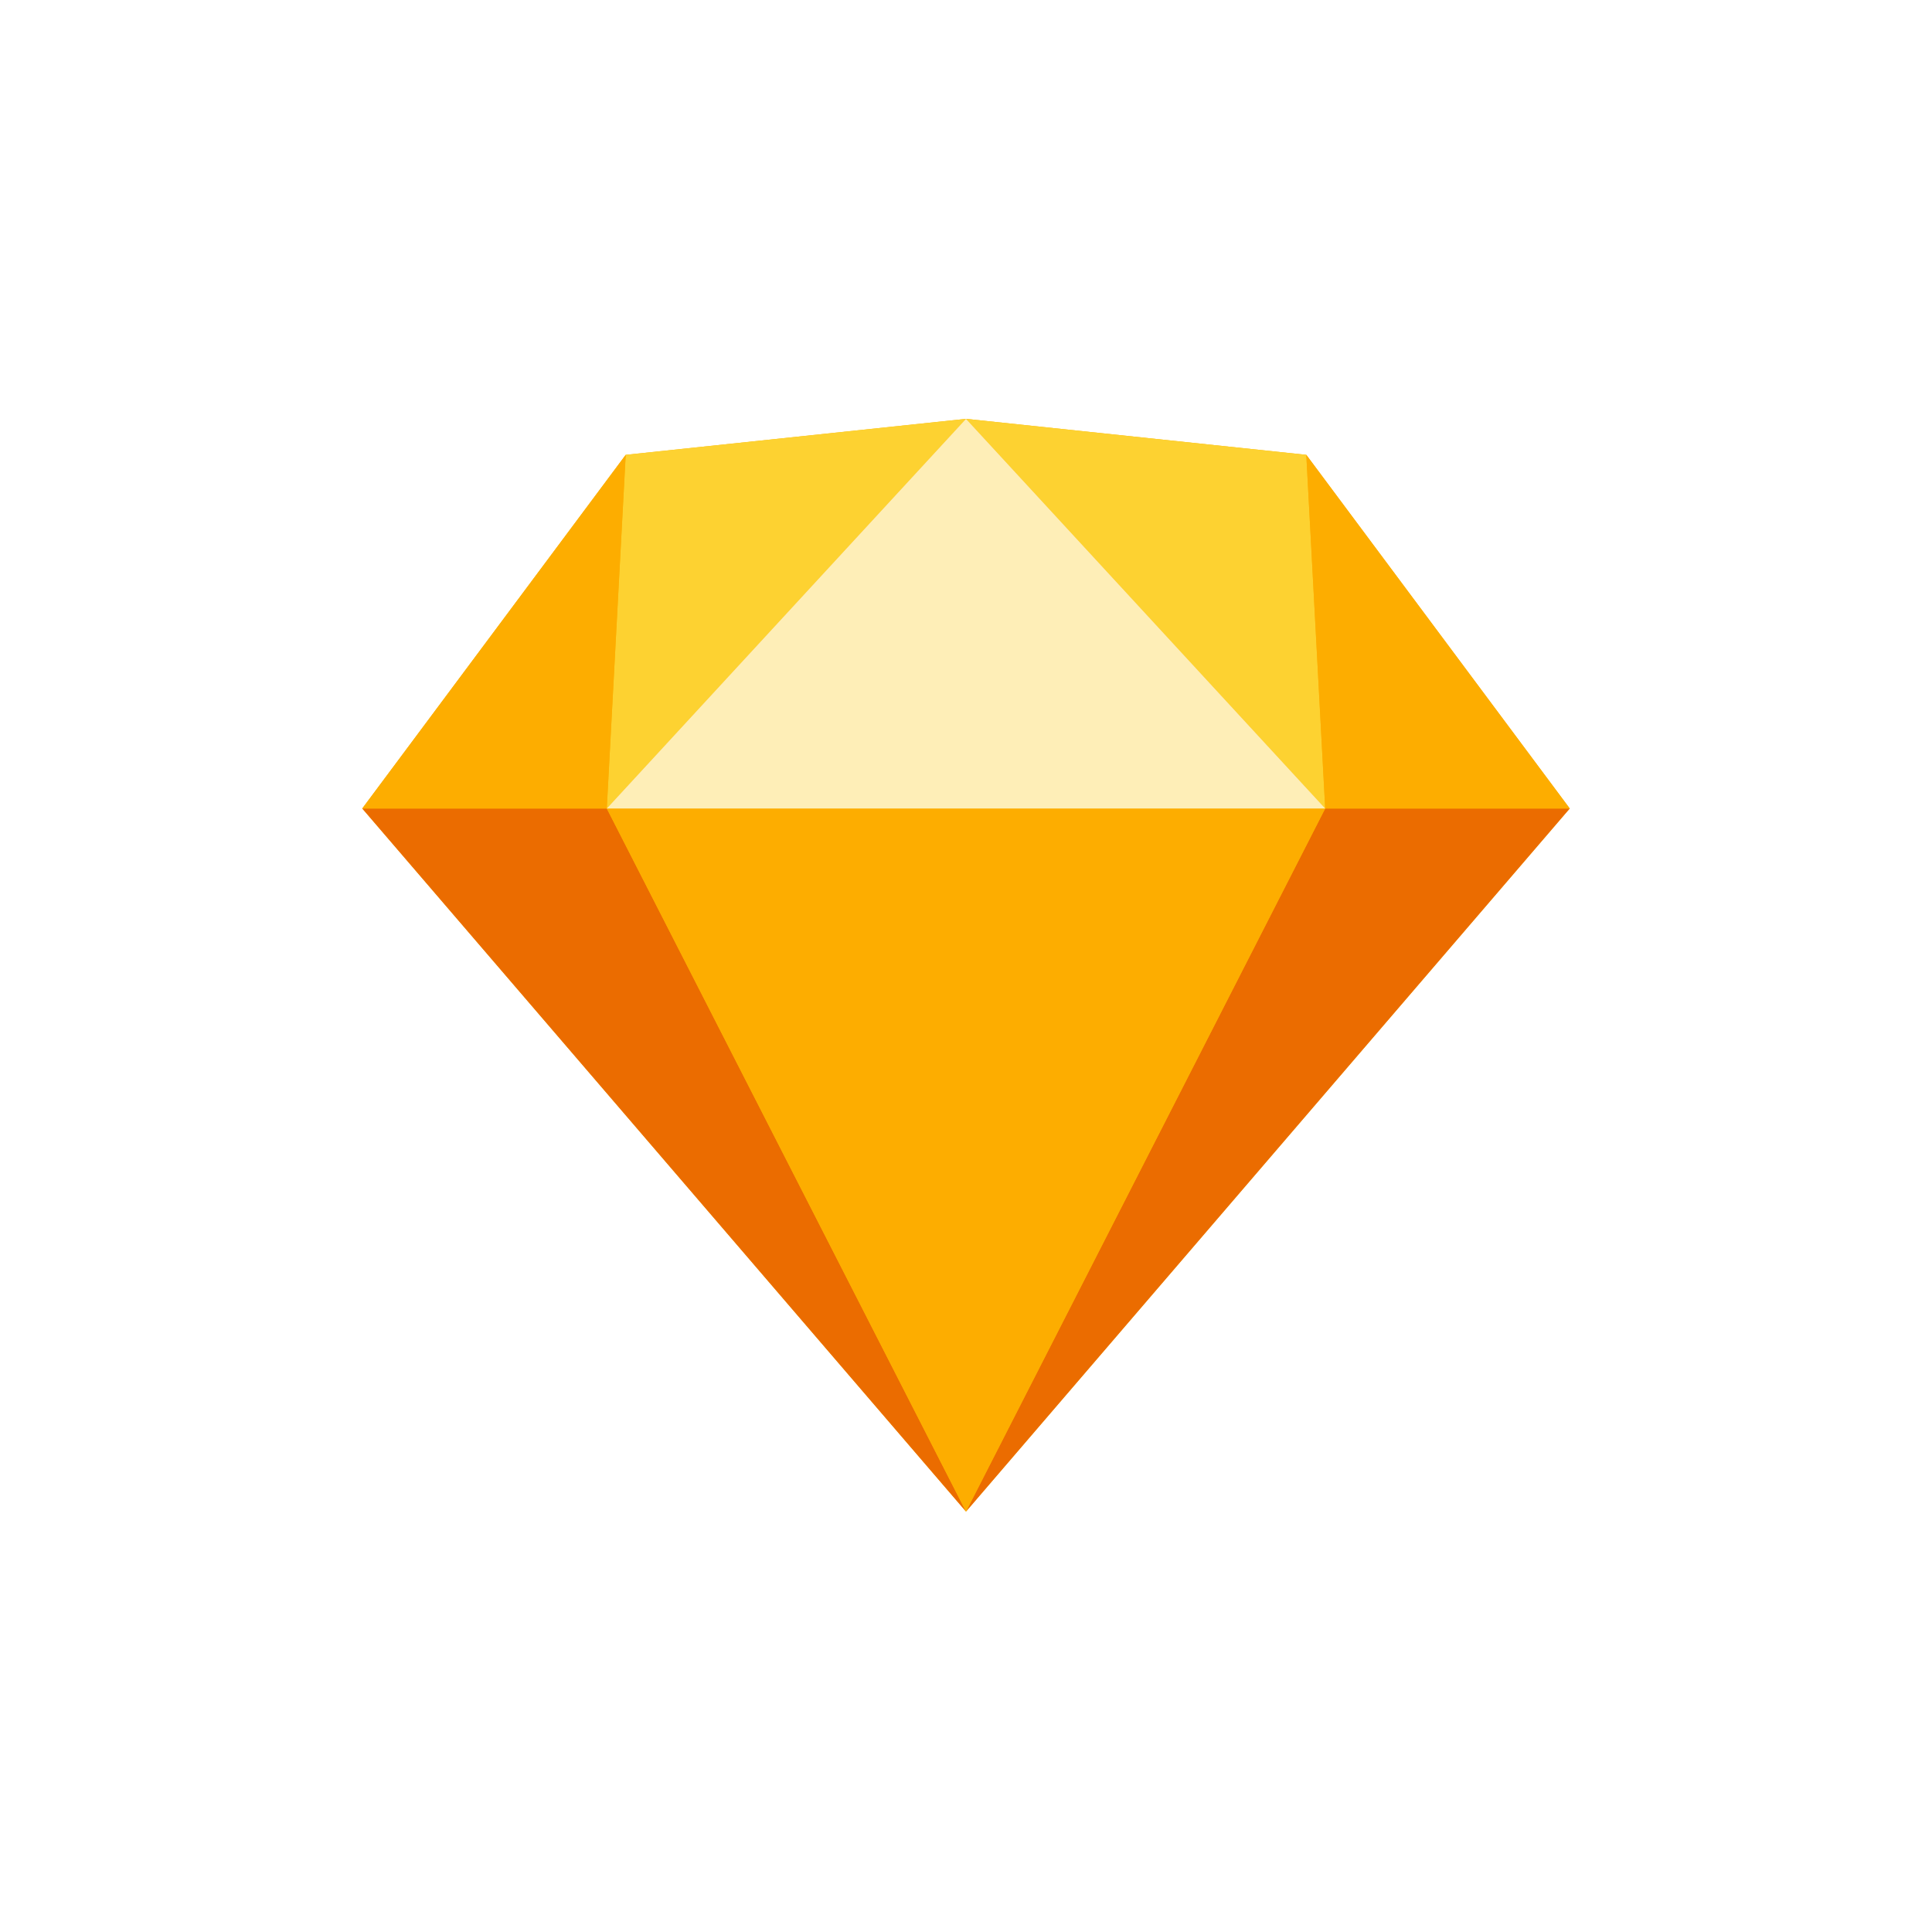
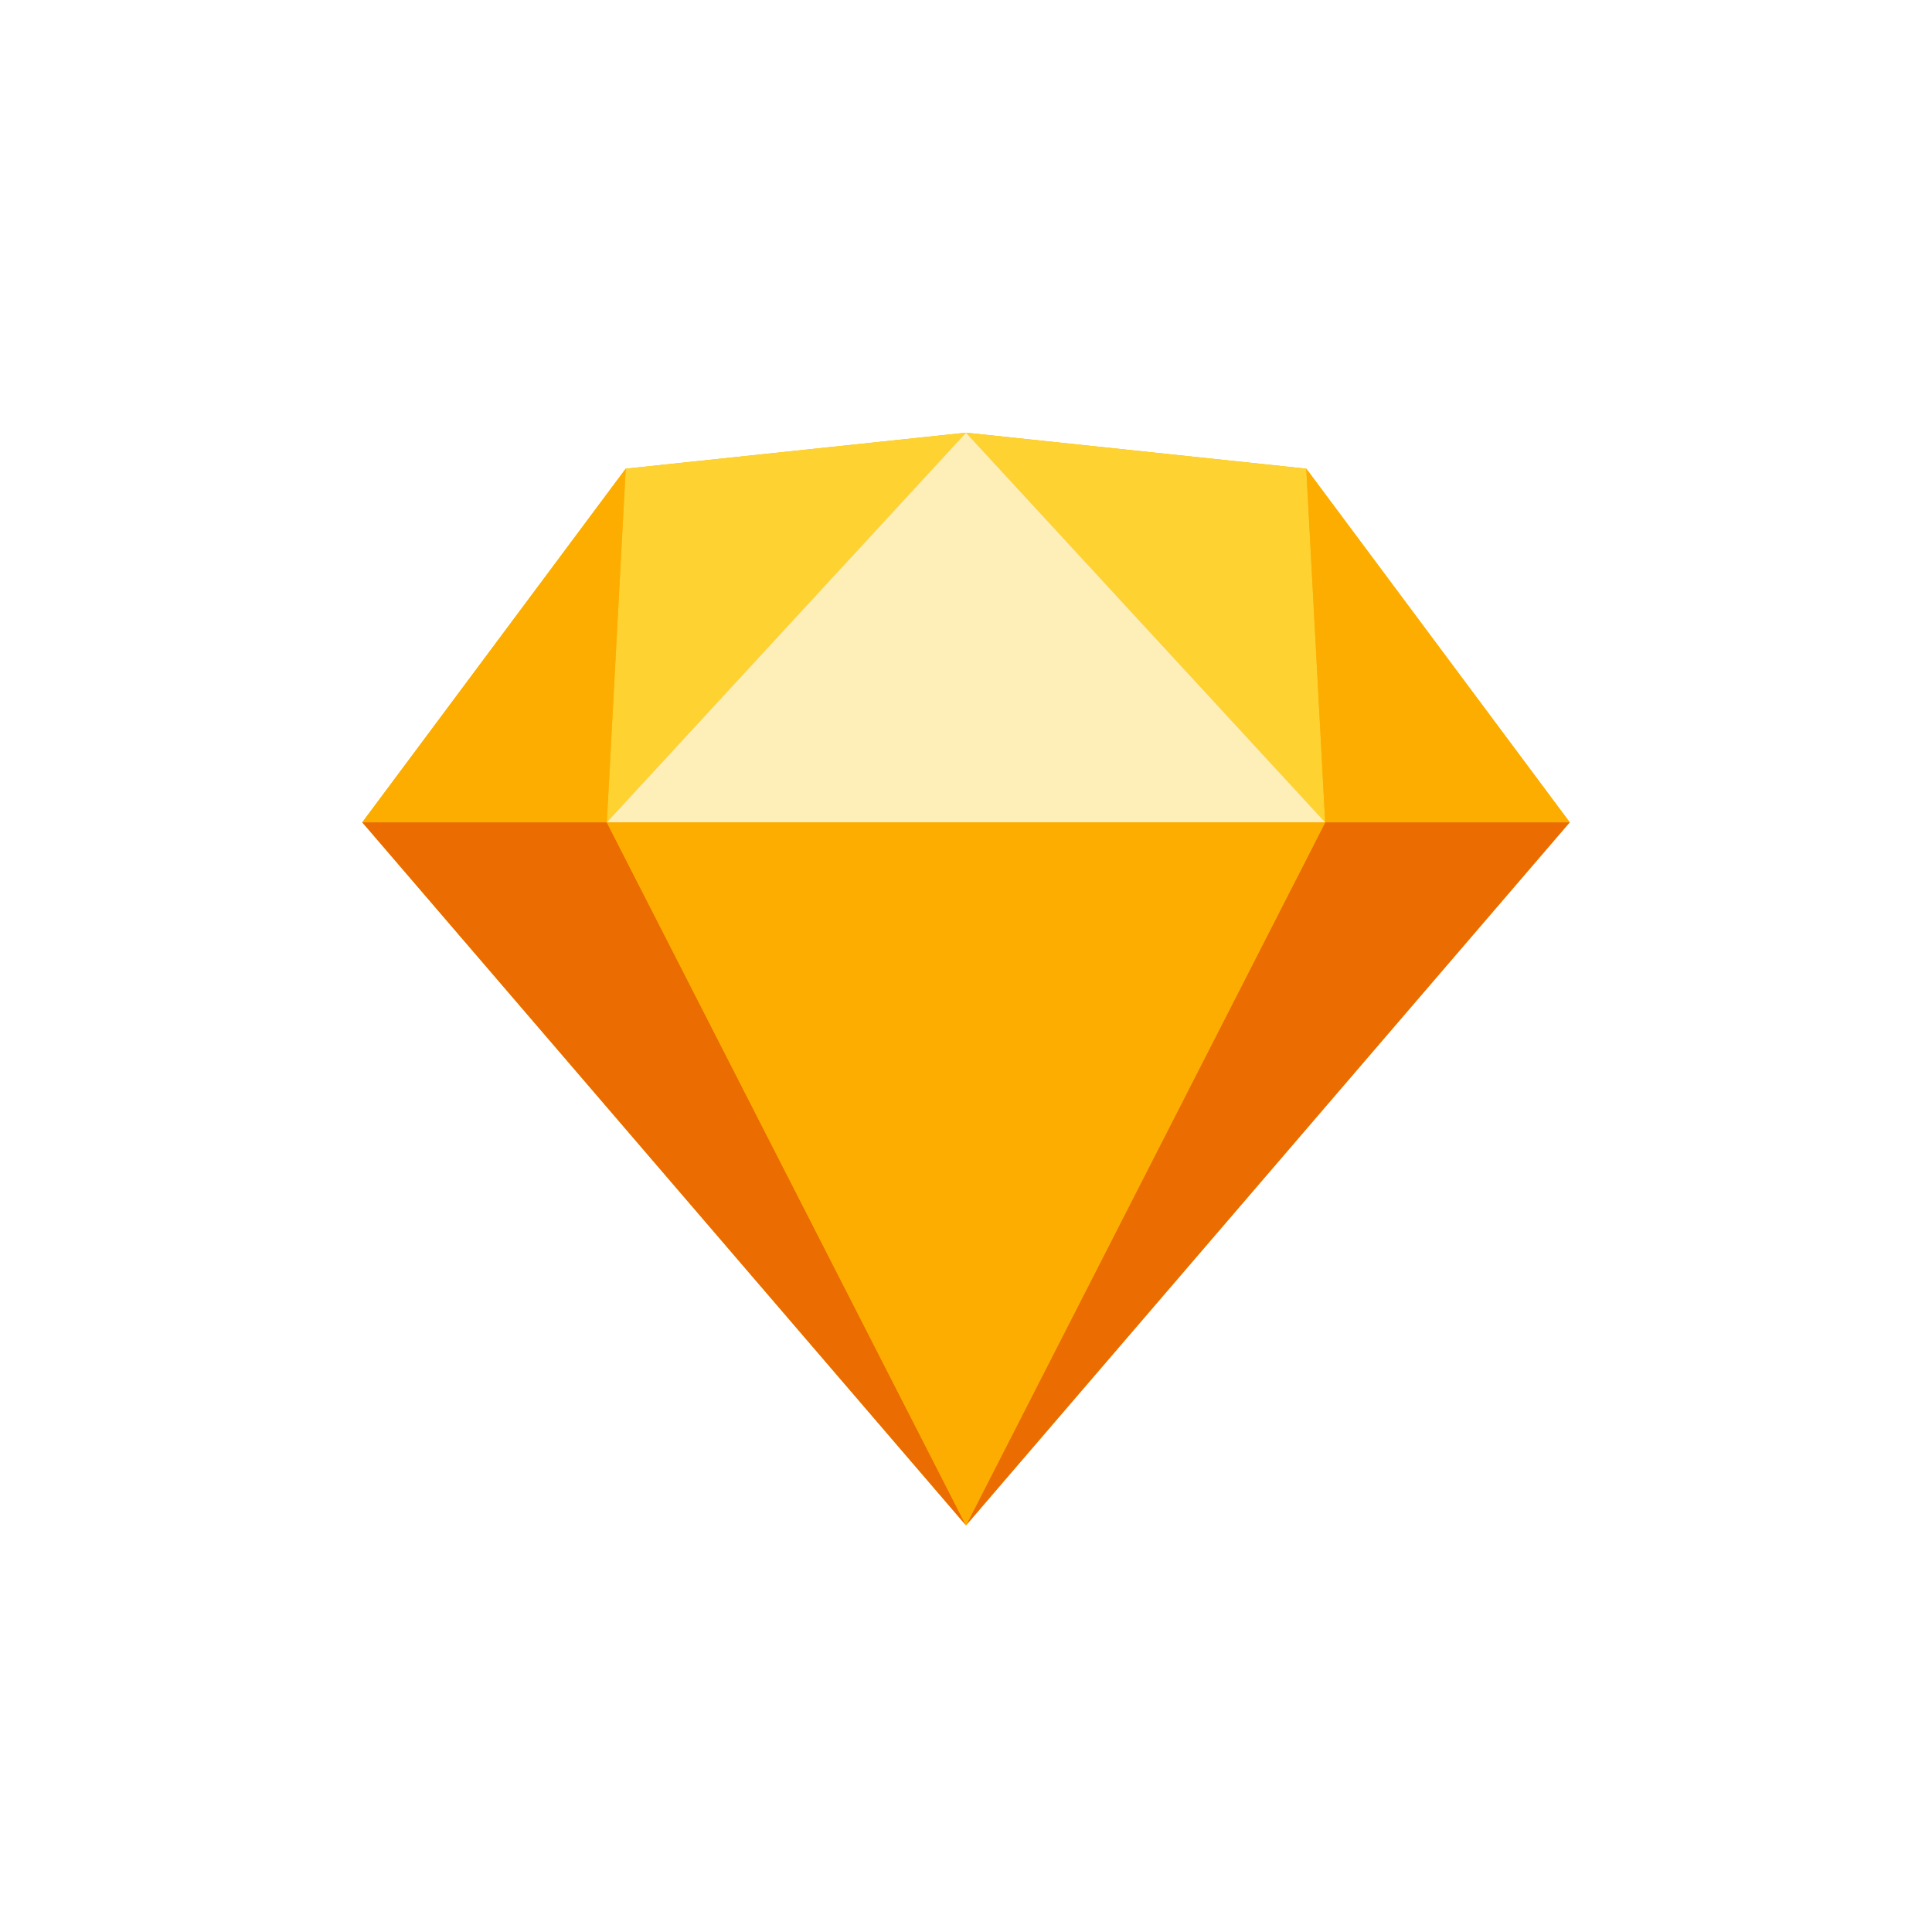
<svg xmlns="http://www.w3.org/2000/svg" width="96px" height="96px" viewBox="0 0 96 96" version="1.1">
  <g id="sketch" stroke="none" stroke-width="1" fill="none" fill-rule="evenodd">
-     <g id="Group" transform="translate(18, 20.8125)">
+     <g id="Group" transform="translate(18, 21.5)">
      <polygon id="Path" fill="#FDB300" points="30 4.6875e-05 13.091 1.788 -4.6875e-05 19.361 30 54.296 60 19.361 46.909 1.788" />
      <polygon id="Path" fill="#EB6C00" points="0 19.361 30 54.296 12.151 19.361" />
      <polygon id="Path" fill="#EB6C00" points="47.848 19.361 30 54.296 60 19.361" />
      <polygon id="Path" fill="#FDAD00" points="12.151 19.361 30 54.296 47.849 19.361" />
      <polygon id="Path" fill="#FDD231" points="13.091 1.788 12.151 19.361 30 4.6875e-05" />
      <polygon id="Path" fill="#FDD231" points="47.848 19.361 46.909 1.788 30 0" />
      <polygon id="Path" fill="#FDAD00" points="47.849 19.361 60 19.361 46.909 1.788" />
      <polygon id="Path" fill="#FDAD00" points="0 19.361 12.151 19.361 13.091 1.788" />
      <polygon id="Path" fill="#FEEEB7" points="30 4.6875e-05 12.151 19.361 47.849 19.361" />
    </g>
  </g>
</svg>
